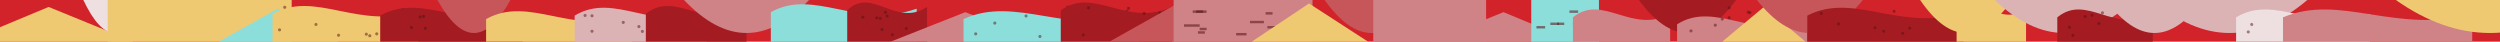
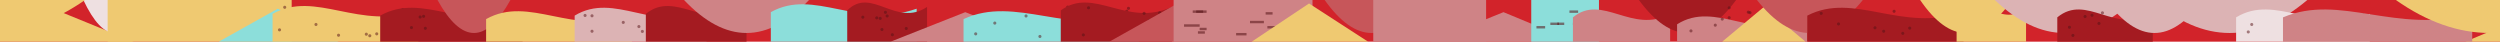
<svg xmlns="http://www.w3.org/2000/svg" width="1440" height="24" viewBox="0 0 1440 24" preserveAspectRatio="none">
  <rect width="1440" height="24" fill="#d2232a" />
  <path d="M-20 24 L28 4 L77 24 Z" fill="#efc971" />
+   <path d="M1420 24 L1468 4 L1517 24 Z" fill="#efc971" />
  <path d="M48 0 Q66 38 84 0 Z" fill="#eee0e1" />
  <rect x="62" y="0" width="106" height="24" fill="#efc971" />
  <path d="M126 24 L160 5 L195 24 Z" fill="#8cdeda" />
  <path d="M157 24 L157 8 C182 -6 207 18 241 6 L241 24 Z" fill="#efc971" />
  <circle cx="213" cy="20.6" r="0.9" fill="#551215" opacity="0.5" />
  <circle cx="182" cy="14.1" r="0.9" fill="#551215" opacity="0.5" />
  <circle cx="232" cy="5.5" r="0.9" fill="#551215" opacity="0.5" />
  <circle cx="161" cy="17.2" r="0.9" fill="#551215" opacity="0.5" />
  <circle cx="227" cy="17.1" r="0.9" fill="#551215" opacity="0.5" />
  <circle cx="195" cy="20.3" r="0.9" fill="#551215" opacity="0.5" />
  <circle cx="211" cy="19.7" r="0.9" fill="#551215" opacity="0.5" />
  <circle cx="217" cy="19.5" r="0.9" fill="#551215" opacity="0.5" />
  <circle cx="164" cy="4.2" r="0.9" fill="#551215" opacity="0.5" />
  <path d="M219 24 L219 9 C244 -5 268 19 301 7 L301 24 Z" fill="#a41b21" />
  <circle cx="279" cy="9.8" r="0.9" fill="#551215" opacity="0.5" />
  <circle cx="242" cy="9.8" r="0.9" fill="#551215" opacity="0.5" />
  <circle cx="265" cy="11.0" r="0.9" fill="#551215" opacity="0.5" />
  <circle cx="237" cy="15.9" r="0.9" fill="#551215" opacity="0.5" />
  <circle cx="284" cy="5.9" r="0.9" fill="#551215" opacity="0.5" />
  <circle cx="245" cy="16.3" r="0.9" fill="#551215" opacity="0.5" />
  <circle cx="244" cy="9.4" r="0.9" fill="#551215" opacity="0.5" />
  <circle cx="278" cy="16.9" r="0.9" fill="#551215" opacity="0.5" />
  <path d="M252 0 Q273 38 294 0 Z" fill="#c7565a" />
  <path d="M280 24 L280 11 C305 -3 330 21 364 9 L364 24 Z" fill="#efc971" />
  <path d="M331 24 L331 9 C354 -5 377 19 407 7 L407 24 Z" fill="#dcb3b4" />
  <circle cx="341" cy="9.1" r="0.9" fill="#551215" opacity="0.5" />
  <circle cx="341" cy="18.0" r="0.9" fill="#551215" opacity="0.5" />
  <circle cx="370" cy="18.1" r="0.9" fill="#551215" opacity="0.5" />
  <circle cx="337" cy="8.9" r="0.9" fill="#551215" opacity="0.5" />
  <circle cx="368" cy="15.3" r="0.9" fill="#551215" opacity="0.5" />
  <circle cx="359" cy="12.9" r="0.9" fill="#551215" opacity="0.5" />
  <circle cx="388" cy="11.3" r="0.9" fill="#551215" opacity="0.5" />
  <path d="M372 24 L372 8 C389 -6 407 18 430 6 L430 24 Z" fill="#a41b21" />
  <path d="M394 0 Q430 38 466 0 Z" fill="#cf8386" />
  <path d="M444 24 L444 7 C469 -7 494 17 528 5 L528 24 Z" fill="#8cdeda" />
  <path d="M488 24 L488 6 C502 -8 516 16 534 4 L534 24 Z" fill="#a41b21" />
  <circle cx="507" cy="10.6" r="0.9" fill="#551215" opacity="0.5" />
  <circle cx="508" cy="17.0" r="0.9" fill="#551215" opacity="0.5" />
  <circle cx="511" cy="9.2" r="0.9" fill="#551215" opacity="0.5" />
  <circle cx="510" cy="7.1" r="0.9" fill="#551215" opacity="0.5" />
  <circle cx="497" cy="9.9" r="0.9" fill="#551215" opacity="0.5" />
  <circle cx="522" cy="16.4" r="0.9" fill="#551215" opacity="0.5" />
  <circle cx="505" cy="10.3" r="0.9" fill="#551215" opacity="0.5" />
  <circle cx="514" cy="20.0" r="0.9" fill="#551215" opacity="0.5" />
  <path d="M513 24 L556 7 L599 24 Z" fill="#cf8386" />
  <path d="M555 24 L555 11 C585 -3 616 21 656 9 L656 24 Z" fill="#8cdeda" />
  <circle cx="650" cy="4.8" r="0.9" fill="#551215" opacity="0.5" />
  <circle cx="624" cy="18.6" r="0.9" fill="#551215" opacity="0.5" />
  <circle cx="649" cy="6.5" r="0.9" fill="#551215" opacity="0.5" />
  <circle cx="591" cy="9.2" r="0.9" fill="#551215" opacity="0.5" />
  <circle cx="616" cy="8.7" r="0.9" fill="#551215" opacity="0.5" />
  <circle cx="599" cy="21.0" r="0.9" fill="#551215" opacity="0.5" />
  <circle cx="641" cy="20.1" r="0.9" fill="#551215" opacity="0.5" />
  <circle cx="562" cy="19.5" r="0.9" fill="#551215" opacity="0.5" />
  <circle cx="615" cy="4.1" r="0.9" fill="#551215" opacity="0.5" />
  <circle cx="573" cy="13.3" r="0.9" fill="#551215" opacity="0.5" />
  <path d="M611 24 L611 6 C630 -8 649 16 675 4 L675 24 Z" fill="#a41b21" />
  <circle cx="658" cy="16.5" r="0.9" fill="#551215" opacity="0.5" />
  <circle cx="658" cy="20.9" r="0.9" fill="#551215" opacity="0.5" />
  <circle cx="659" cy="7.7" r="0.9" fill="#551215" opacity="0.5" />
  <circle cx="627" cy="4.5" r="0.9" fill="#551215" opacity="0.5" />
  <circle cx="624" cy="20.1" r="0.9" fill="#551215" opacity="0.5" />
  <circle cx="668" cy="7.4" r="0.9" fill="#551215" opacity="0.5" />
  <circle cx="662" cy="11.9" r="0.9" fill="#551215" opacity="0.5" />
  <path d="M639 24 L680 1 L721 24 Z" fill="#c7565a" />
  <rect x="676" y="0" width="80" height="24" fill="#cf8386" />
  <rect x="720" y="12" width="8" height="1.4" fill="#551215" opacity="0.55" />
  <rect x="691" y="16" width="4" height="1.4" fill="#551215" opacity="0.55" />
  <rect x="687" y="6" width="6" height="1.4" fill="#551215" opacity="0.55" />
  <rect x="689" y="6" width="6" height="1.4" fill="#551215" opacity="0.55" />
  <rect x="690" y="18" width="4" height="1.4" fill="#551215" opacity="0.55" />
  <rect x="729" y="7" width="4" height="1.4" fill="#551215" opacity="0.55" />
  <rect x="682" y="14" width="9" height="1.4" fill="#551215" opacity="0.55" />
  <rect x="712" y="19" width="6" height="1.4" fill="#551215" opacity="0.55" />
  <rect x="730" y="15" width="7" height="1.4" fill="#551215" opacity="0.55" />
  <path d="M721 24 L754 2 L788 24 Z" fill="#efc971" />
  <path d="M763 0 Q790 38 817 0 Z" fill="#c7565a" />
  <rect x="791" y="0" width="65" height="24" fill="#cf8386" />
  <path d="M824 24 L866 7 L907 24 Z" fill="#cf8386" />
  <rect x="882" y="0" width="39" height="24" fill="#8cdeda" />
  <rect x="904" y="6" width="5" height="1.4" fill="#551215" opacity="0.55" />
  <rect x="909" y="18" width="4" height="1.4" fill="#551215" opacity="0.55" />
  <rect x="906" y="13" width="10" height="1.4" fill="#551215" opacity="0.55" />
  <rect x="885" y="15" width="5" height="1.4" fill="#551215" opacity="0.55" />
  <rect x="910" y="19" width="9" height="1.4" fill="#551215" opacity="0.55" />
  <rect x="897" y="13" width="4" height="1.4" fill="#551215" opacity="0.55" />
  <rect x="893" y="13" width="5" height="1.4" fill="#551215" opacity="0.55" />
  <path d="M906 24 L906 10 C923 -4 940 20 962 8 L962 24 Z" fill="#cf8386" />
  <path d="M944 0 Q972 38 1000 0 Z" fill="#a41b21" />
  <path d="M966 24 L966 14 C988 0 1011 24 1041 12 L1041 24 Z" fill="#cf8386" />
  <circle cx="1008" cy="7.3" r="0.9" fill="#551215" opacity="0.5" />
  <circle cx="1018" cy="15.3" r="0.9" fill="#551215" opacity="0.5" />
  <circle cx="992" cy="11.0" r="0.9" fill="#551215" opacity="0.5" />
  <circle cx="1007" cy="7.0" r="0.9" fill="#551215" opacity="0.5" />
  <circle cx="974" cy="17.8" r="0.9" fill="#551215" opacity="0.5" />
  <circle cx="996" cy="4.5" r="0.9" fill="#551215" opacity="0.5" />
  <circle cx="1017" cy="18.8" r="0.9" fill="#551215" opacity="0.5" />
  <circle cx="988" cy="14.5" r="0.9" fill="#551215" opacity="0.5" />
  <circle cx="996" cy="10.2" r="0.9" fill="#551215" opacity="0.5" />
  <circle cx="1019" cy="11.1" r="0.9" fill="#551215" opacity="0.5" />
  <circle cx="1023" cy="9.0" r="0.9" fill="#551215" opacity="0.5" />
  <path d="M992 24 L1016 4 L1040 24 Z" fill="#efc971" />
  <path d="M1012 0 Q1042 38 1073 0 Z" fill="#c7565a" />
  <path d="M1041 24 L1041 9 C1068 -5 1095 19 1131 7 L1131 24 Z" fill="#a41b21" />
  <circle cx="1059" cy="13.8" r="0.9" fill="#551215" opacity="0.5" />
  <circle cx="1100" cy="16.2" r="0.9" fill="#551215" opacity="0.5" />
  <circle cx="1080" cy="16.0" r="0.9" fill="#551215" opacity="0.5" />
  <circle cx="1085" cy="18.0" r="0.9" fill="#551215" opacity="0.5" />
  <circle cx="1096" cy="19.2" r="0.9" fill="#551215" opacity="0.5" />
  <circle cx="1049" cy="7.7" r="0.9" fill="#551215" opacity="0.5" />
  <circle cx="1091" cy="6.5" r="0.9" fill="#551215" opacity="0.5" />
  <path d="M1106 0 Q1132 38 1159 0 Z" fill="#efc971" />
  <path d="M1127 24 L1127 7 C1139 -7 1151 17 1167 5 L1167 24 Z" fill="#efc971" />
  <path d="M1149 0 Q1189 38 1229 0 Z" fill="#dcb3b4" />
  <path d="M1185 24 L1185 10 C1202 -4 1218 20 1240 8 L1240 24 Z" fill="#a41b21" />
  <circle cx="1205" cy="8.8" r="0.9" fill="#551215" opacity="0.5" />
  <circle cx="1211" cy="7.4" r="0.9" fill="#551215" opacity="0.5" />
  <circle cx="1235" cy="4.5" r="0.9" fill="#551215" opacity="0.5" />
  <circle cx="1194" cy="20.4" r="0.9" fill="#551215" opacity="0.5" />
  <circle cx="1209" cy="13.5" r="0.9" fill="#551215" opacity="0.5" />
  <circle cx="1192" cy="15.7" r="0.9" fill="#551215" opacity="0.5" />
  <circle cx="1201" cy="9.5" r="0.9" fill="#551215" opacity="0.5" />
  <path d="M1213 0 Q1241 38 1269 0 Z" fill="#dcb3b4" />
  <path d="M1240 0 Q1284 38 1329 0 Z" fill="#dcb3b4" />
  <path d="M1288 24 L1288 10 C1311 -4 1334 20 1365 8 L1365 24 Z" fill="#eee0e1" />
  <circle cx="1341" cy="20.8" r="0.9" fill="#551215" opacity="0.5" />
  <circle cx="1320" cy="19.3" r="0.9" fill="#551215" opacity="0.5" />
  <circle cx="1334" cy="7.7" r="0.9" fill="#551215" opacity="0.5" />
  <circle cx="1347" cy="7.6" r="0.9" fill="#551215" opacity="0.5" />
  <circle cx="1297" cy="14.1" r="0.9" fill="#551215" opacity="0.5" />
  <circle cx="1361" cy="8.5" r="0.9" fill="#551215" opacity="0.5" />
  <circle cx="1295" cy="18.4" r="0.9" fill="#551215" opacity="0.5" />
  <circle cx="1353" cy="14.8" r="0.9" fill="#551215" opacity="0.5" />
  <circle cx="1341" cy="16.3" r="0.9" fill="#551215" opacity="0.5" />
  <path d="M1315 24 L1315 10 C1348 -4 1380 20 1424 8 L1424 24 Z" fill="#cf8386" />
+   <path d="M-60 0 Q-6 38 49 0 Z" fill="#efc971" />
  <path d="M1380 0 Q1434 38 1489 0 Z" fill="#efc971" />
</svg>
